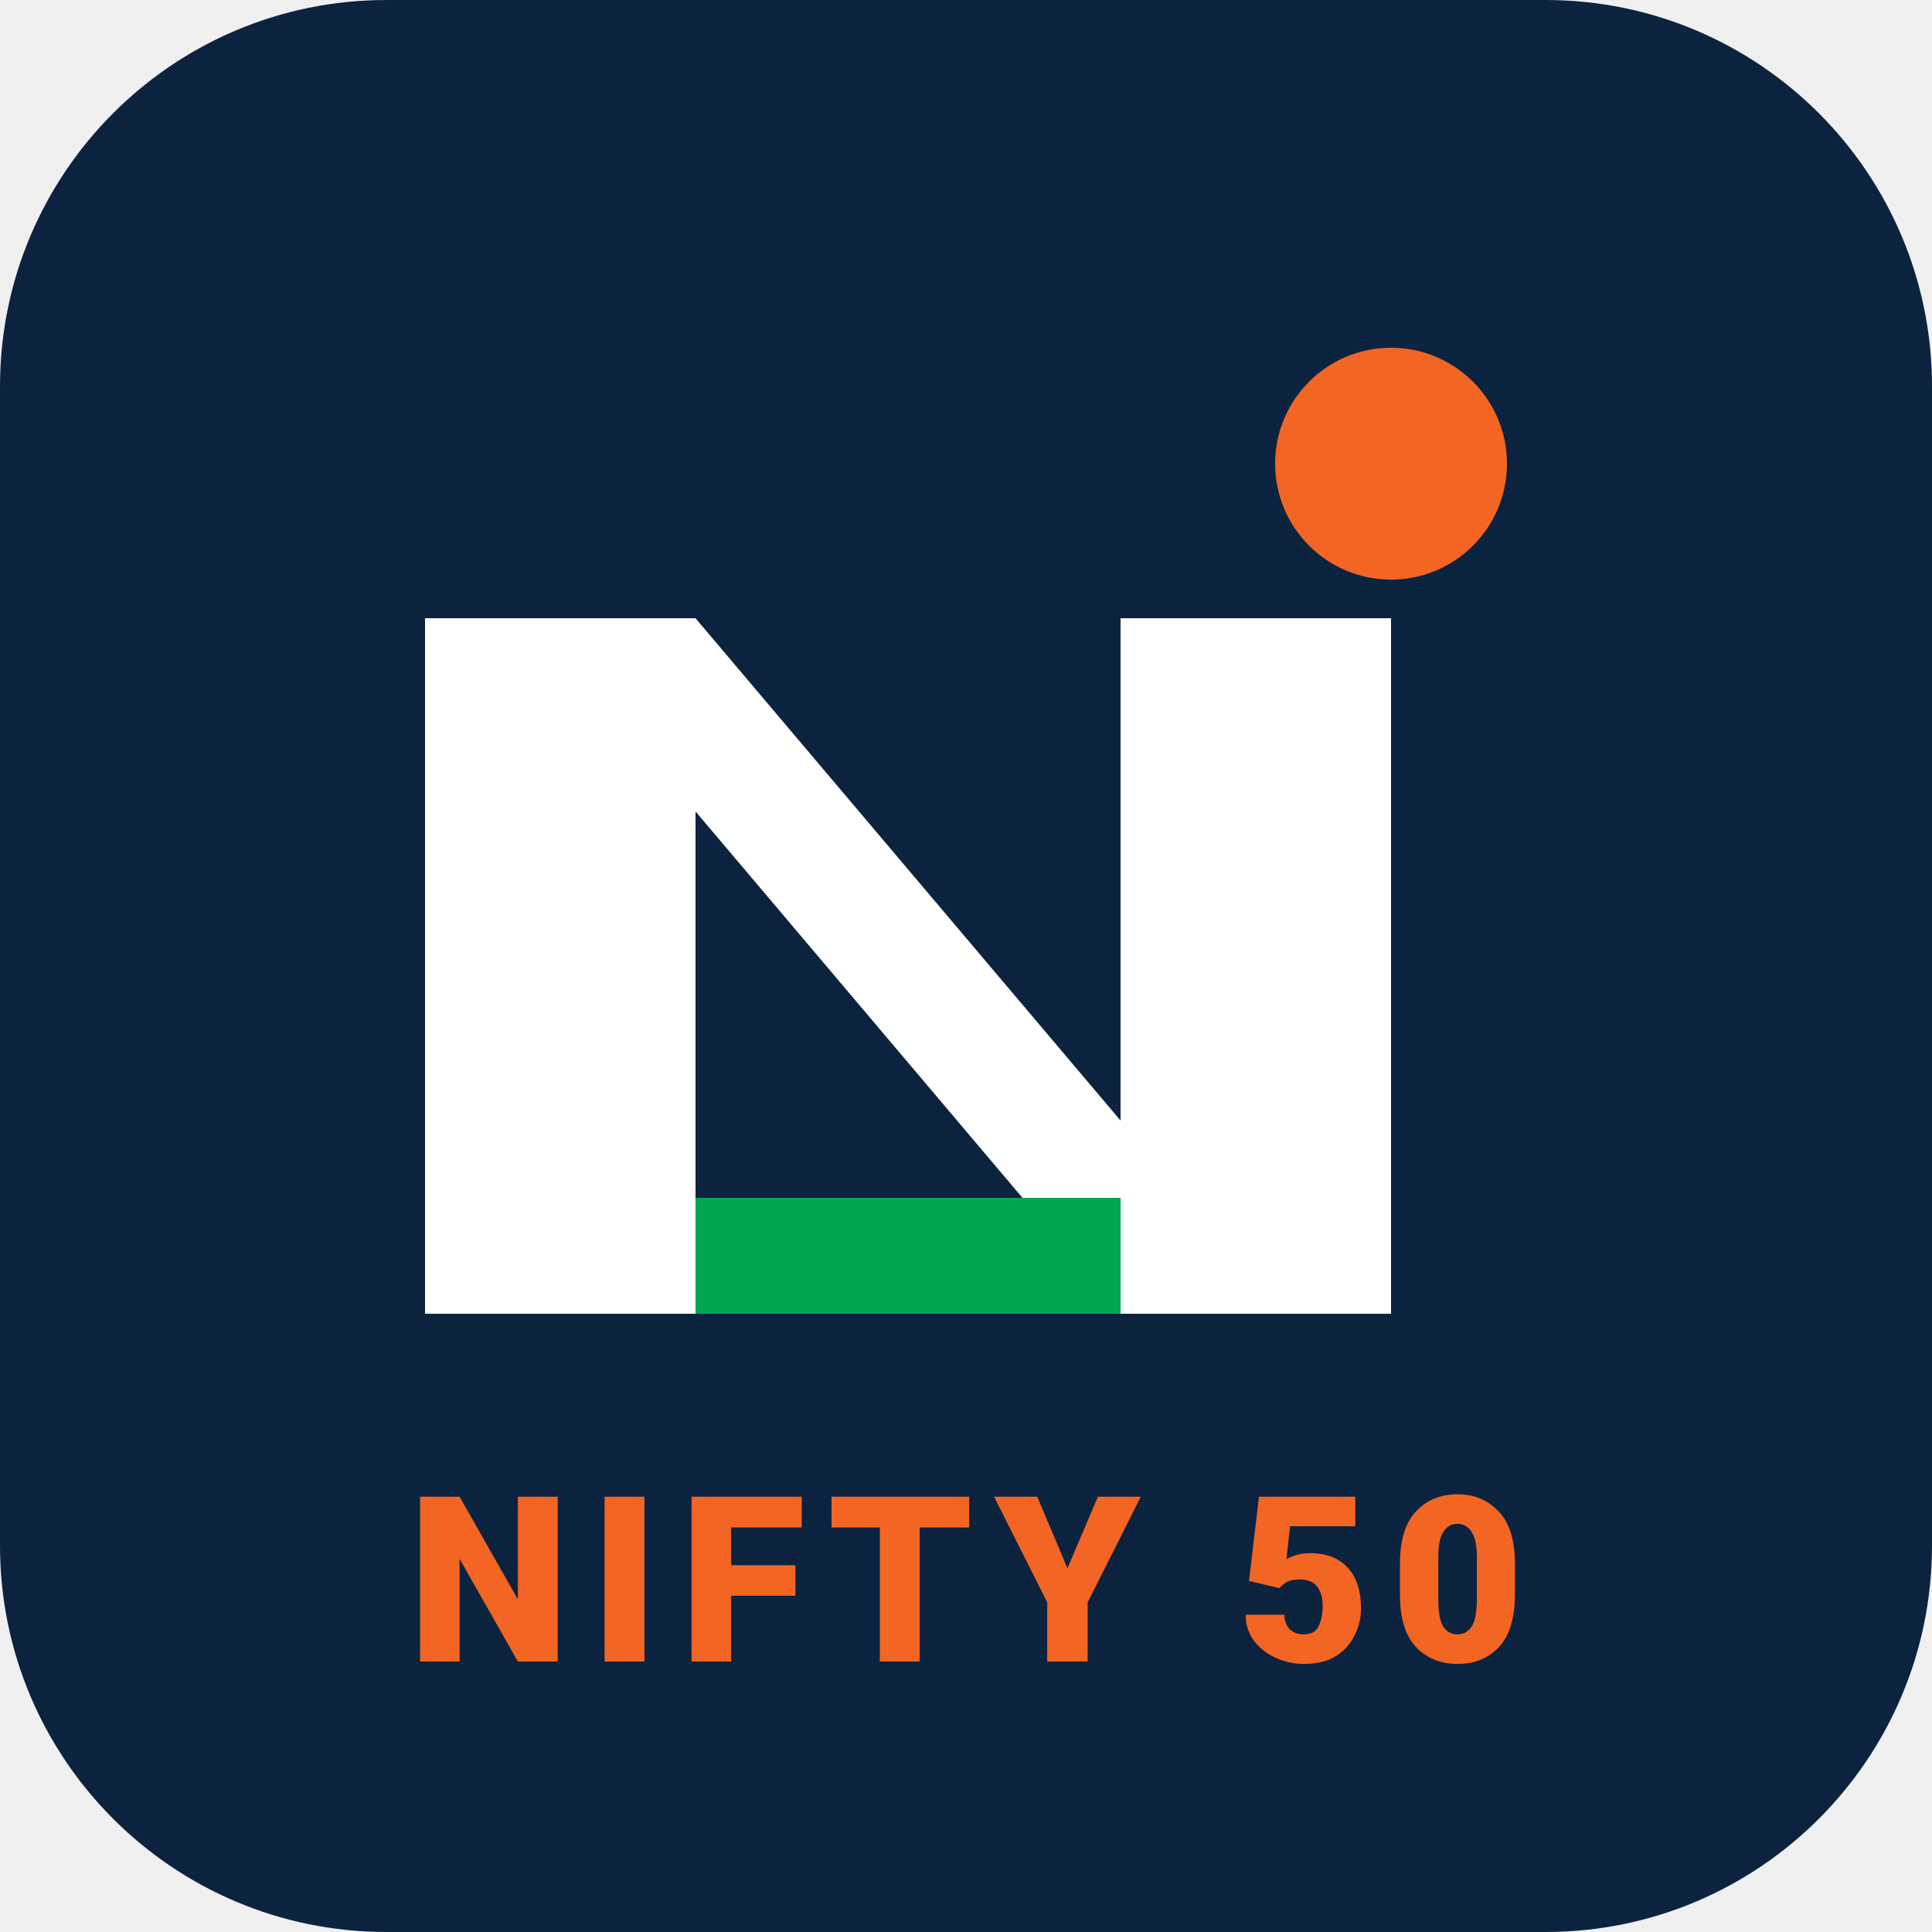
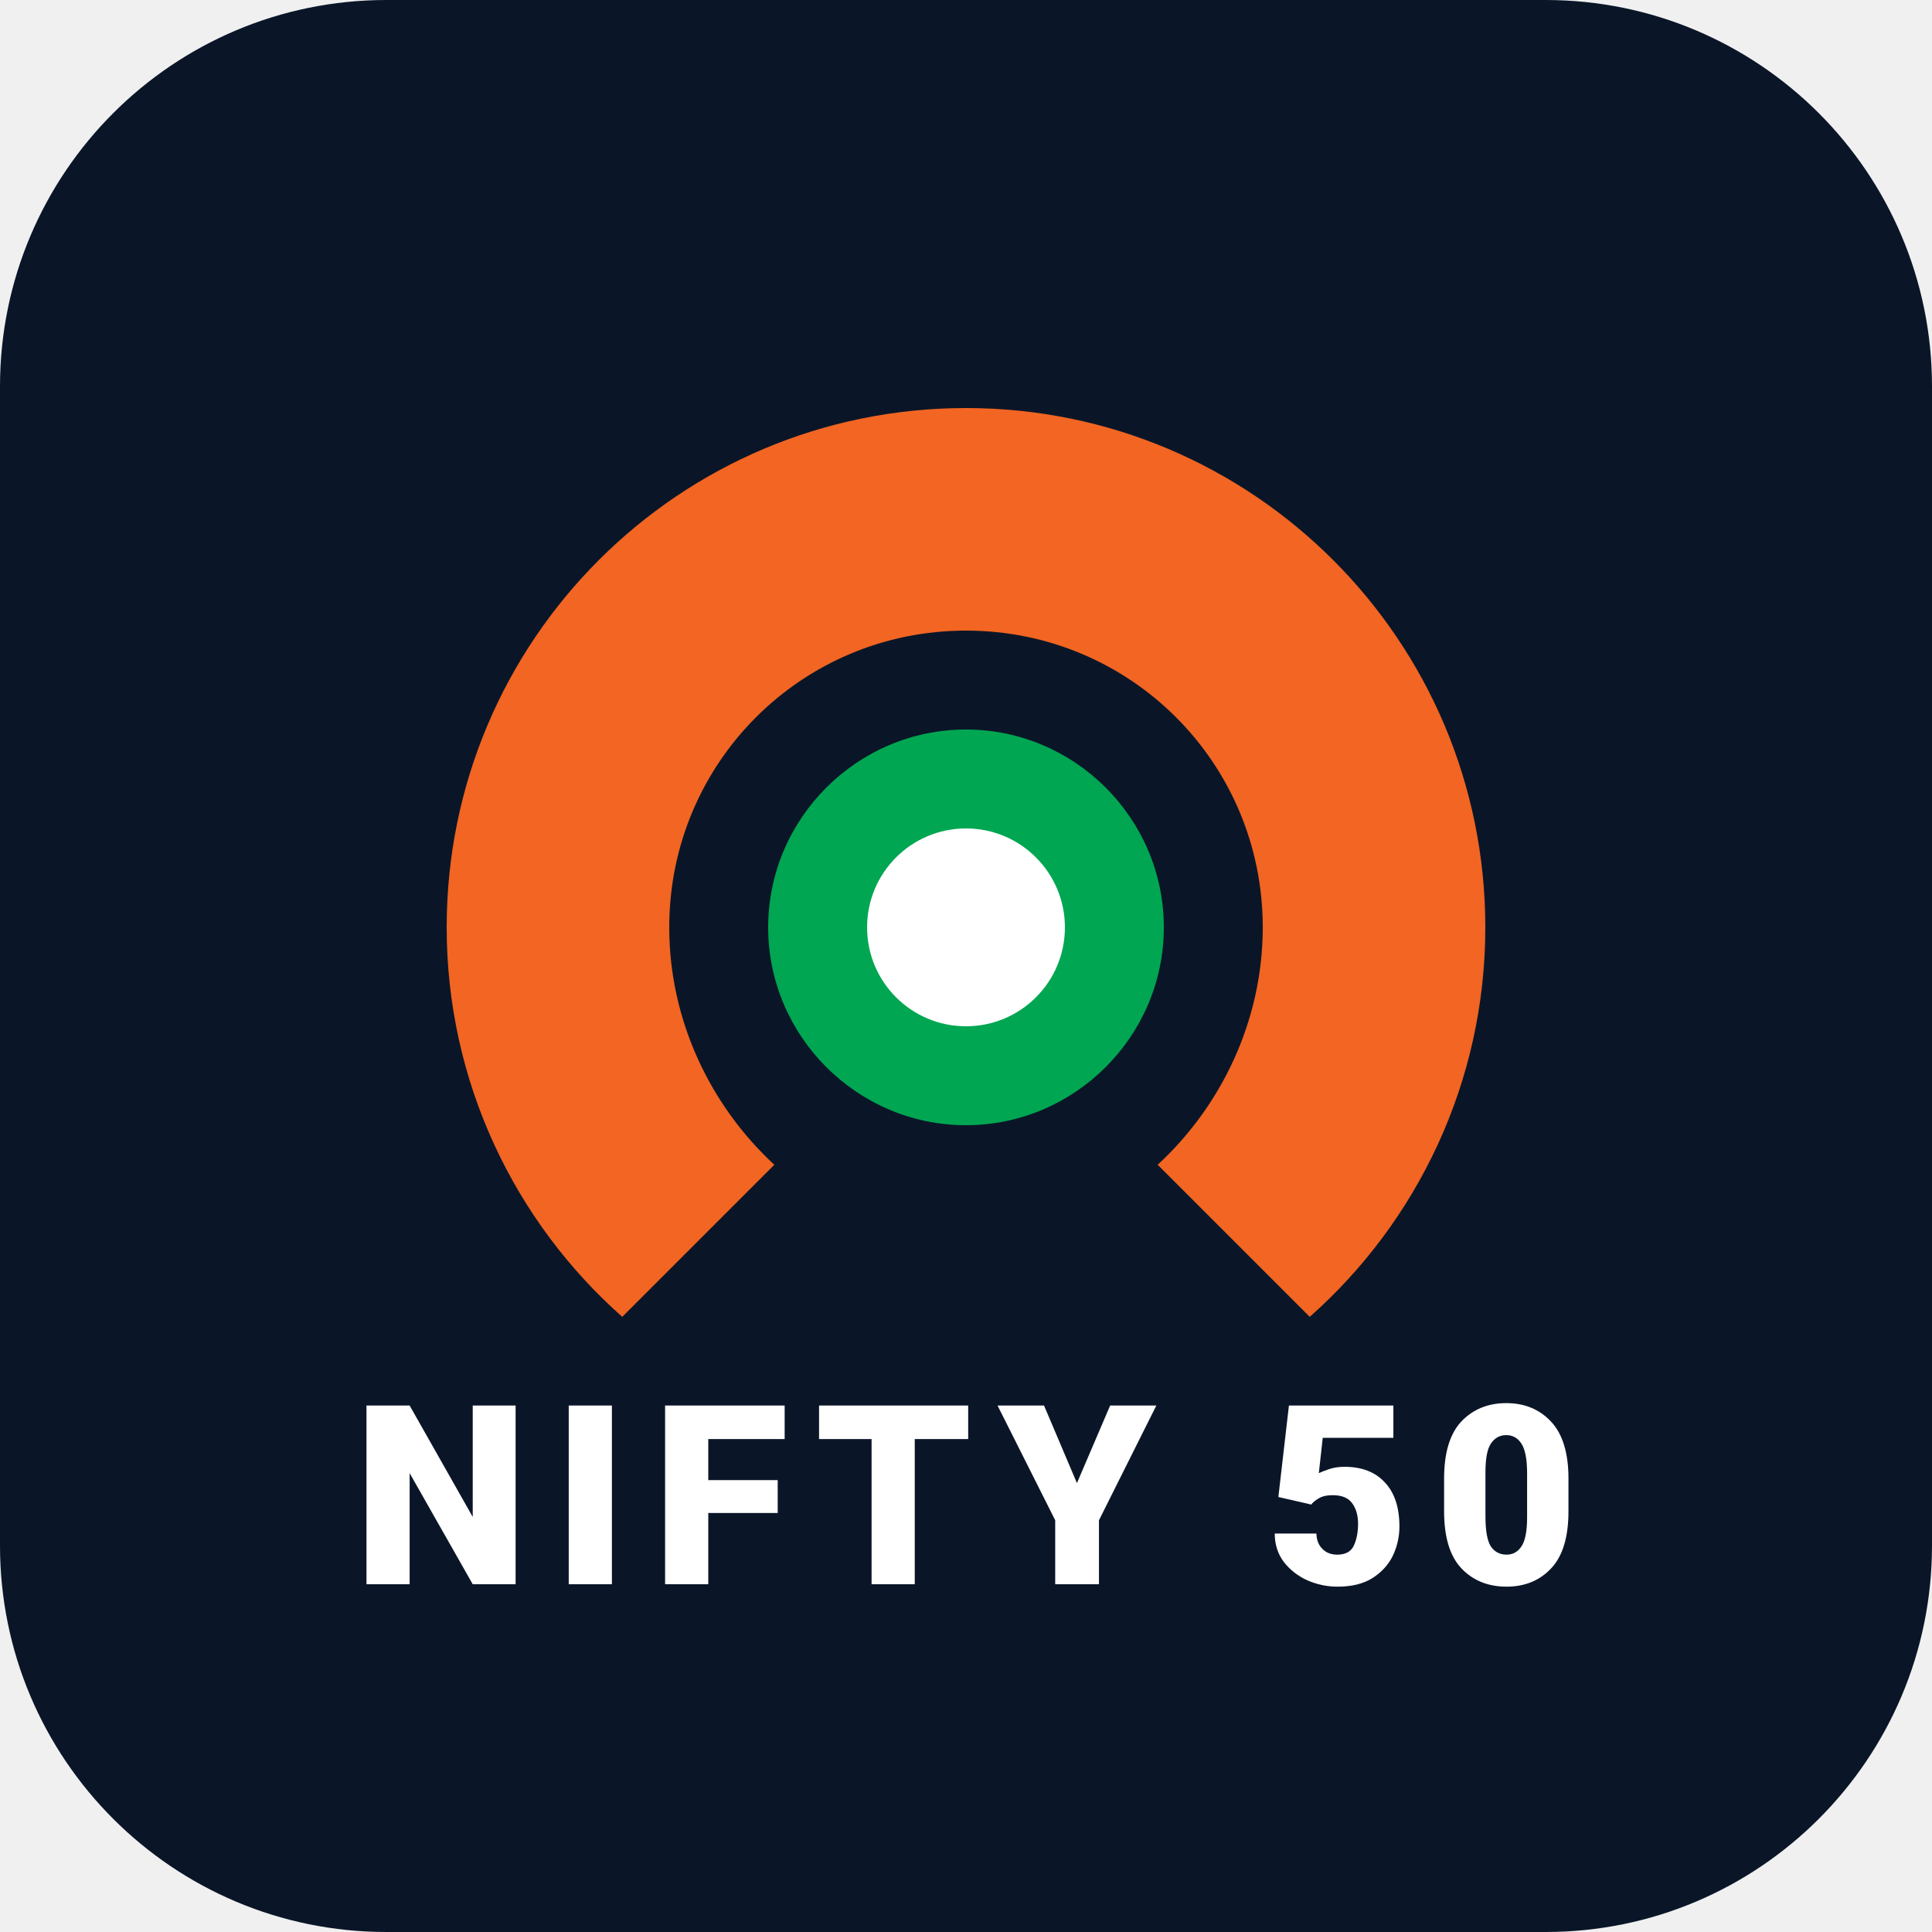
<svg xmlns="http://www.w3.org/2000/svg" viewBox="0 0 100 100" fill="none">
-   <rect width="100" height="100" rx="20" fill="#0C2340" />
-   <path d="M22 68 L22 32 L36 32 L58 58 L58 32 L72 32 L72 68 L58 68 L36 42 L36 68 Z" fill="#FFFFFF" />
-   <circle cx="72" cy="24" r="6" fill="#F26522" />
-   <path d="M36 68 L58 68 L58 62 L36 62 Z" fill="#00A651" />
-   <text x="50" y="86" text-anchor="middle" font-family="-apple-system, BlinkMacSystemFont, 'Segoe UI', Roboto, sans-serif" font-weight="800" font-size="12" fill="#F26522" letter-spacing="1">NIFTY 50</text>
+   <rect width="100" height="100" rx="20" fill="#0A1628" />
+   <g transform="translate(18, 16) scale(0.64)">
+     <path d="M50 8 C26.8 8 8 26.8 8 50 C8 62.5 13.5 73.8 22.2 81.5 L34.5 69.2 C29.4 64.5 26 57.6 26 50 C26 36.7 36.7 26 50 26 C63.3 26 74 36.7 74 50 C74 57.6 70.6 64.5 65.5 69.2 L77.8 81.5 C86.5 73.8 92 62.5 92 50 C92 26.8 73.2 8 50 8 Z" fill="#F26522" />
+     <path d="M50 34 C41.2 34 34 41.2 34 50 C34 58.8 41.2 66 50 66 C58.8 66 66 58.8 66 50 C66 41.2 58.8 34 50 34 Z" fill="#00A651" />
+     <circle cx="50" cy="50" r="8" fill="#FFFFFF" />
+   </g>
+   <text x="50" y="82" text-anchor="middle" font-family="-apple-system, BlinkMacSystemFont, 'Segoe UI', Roboto, 'Inter', sans-serif" font-weight="900" font-size="13" fill="#FFFFFF" letter-spacing="1.2">NIFTY 50</text>
</svg>
